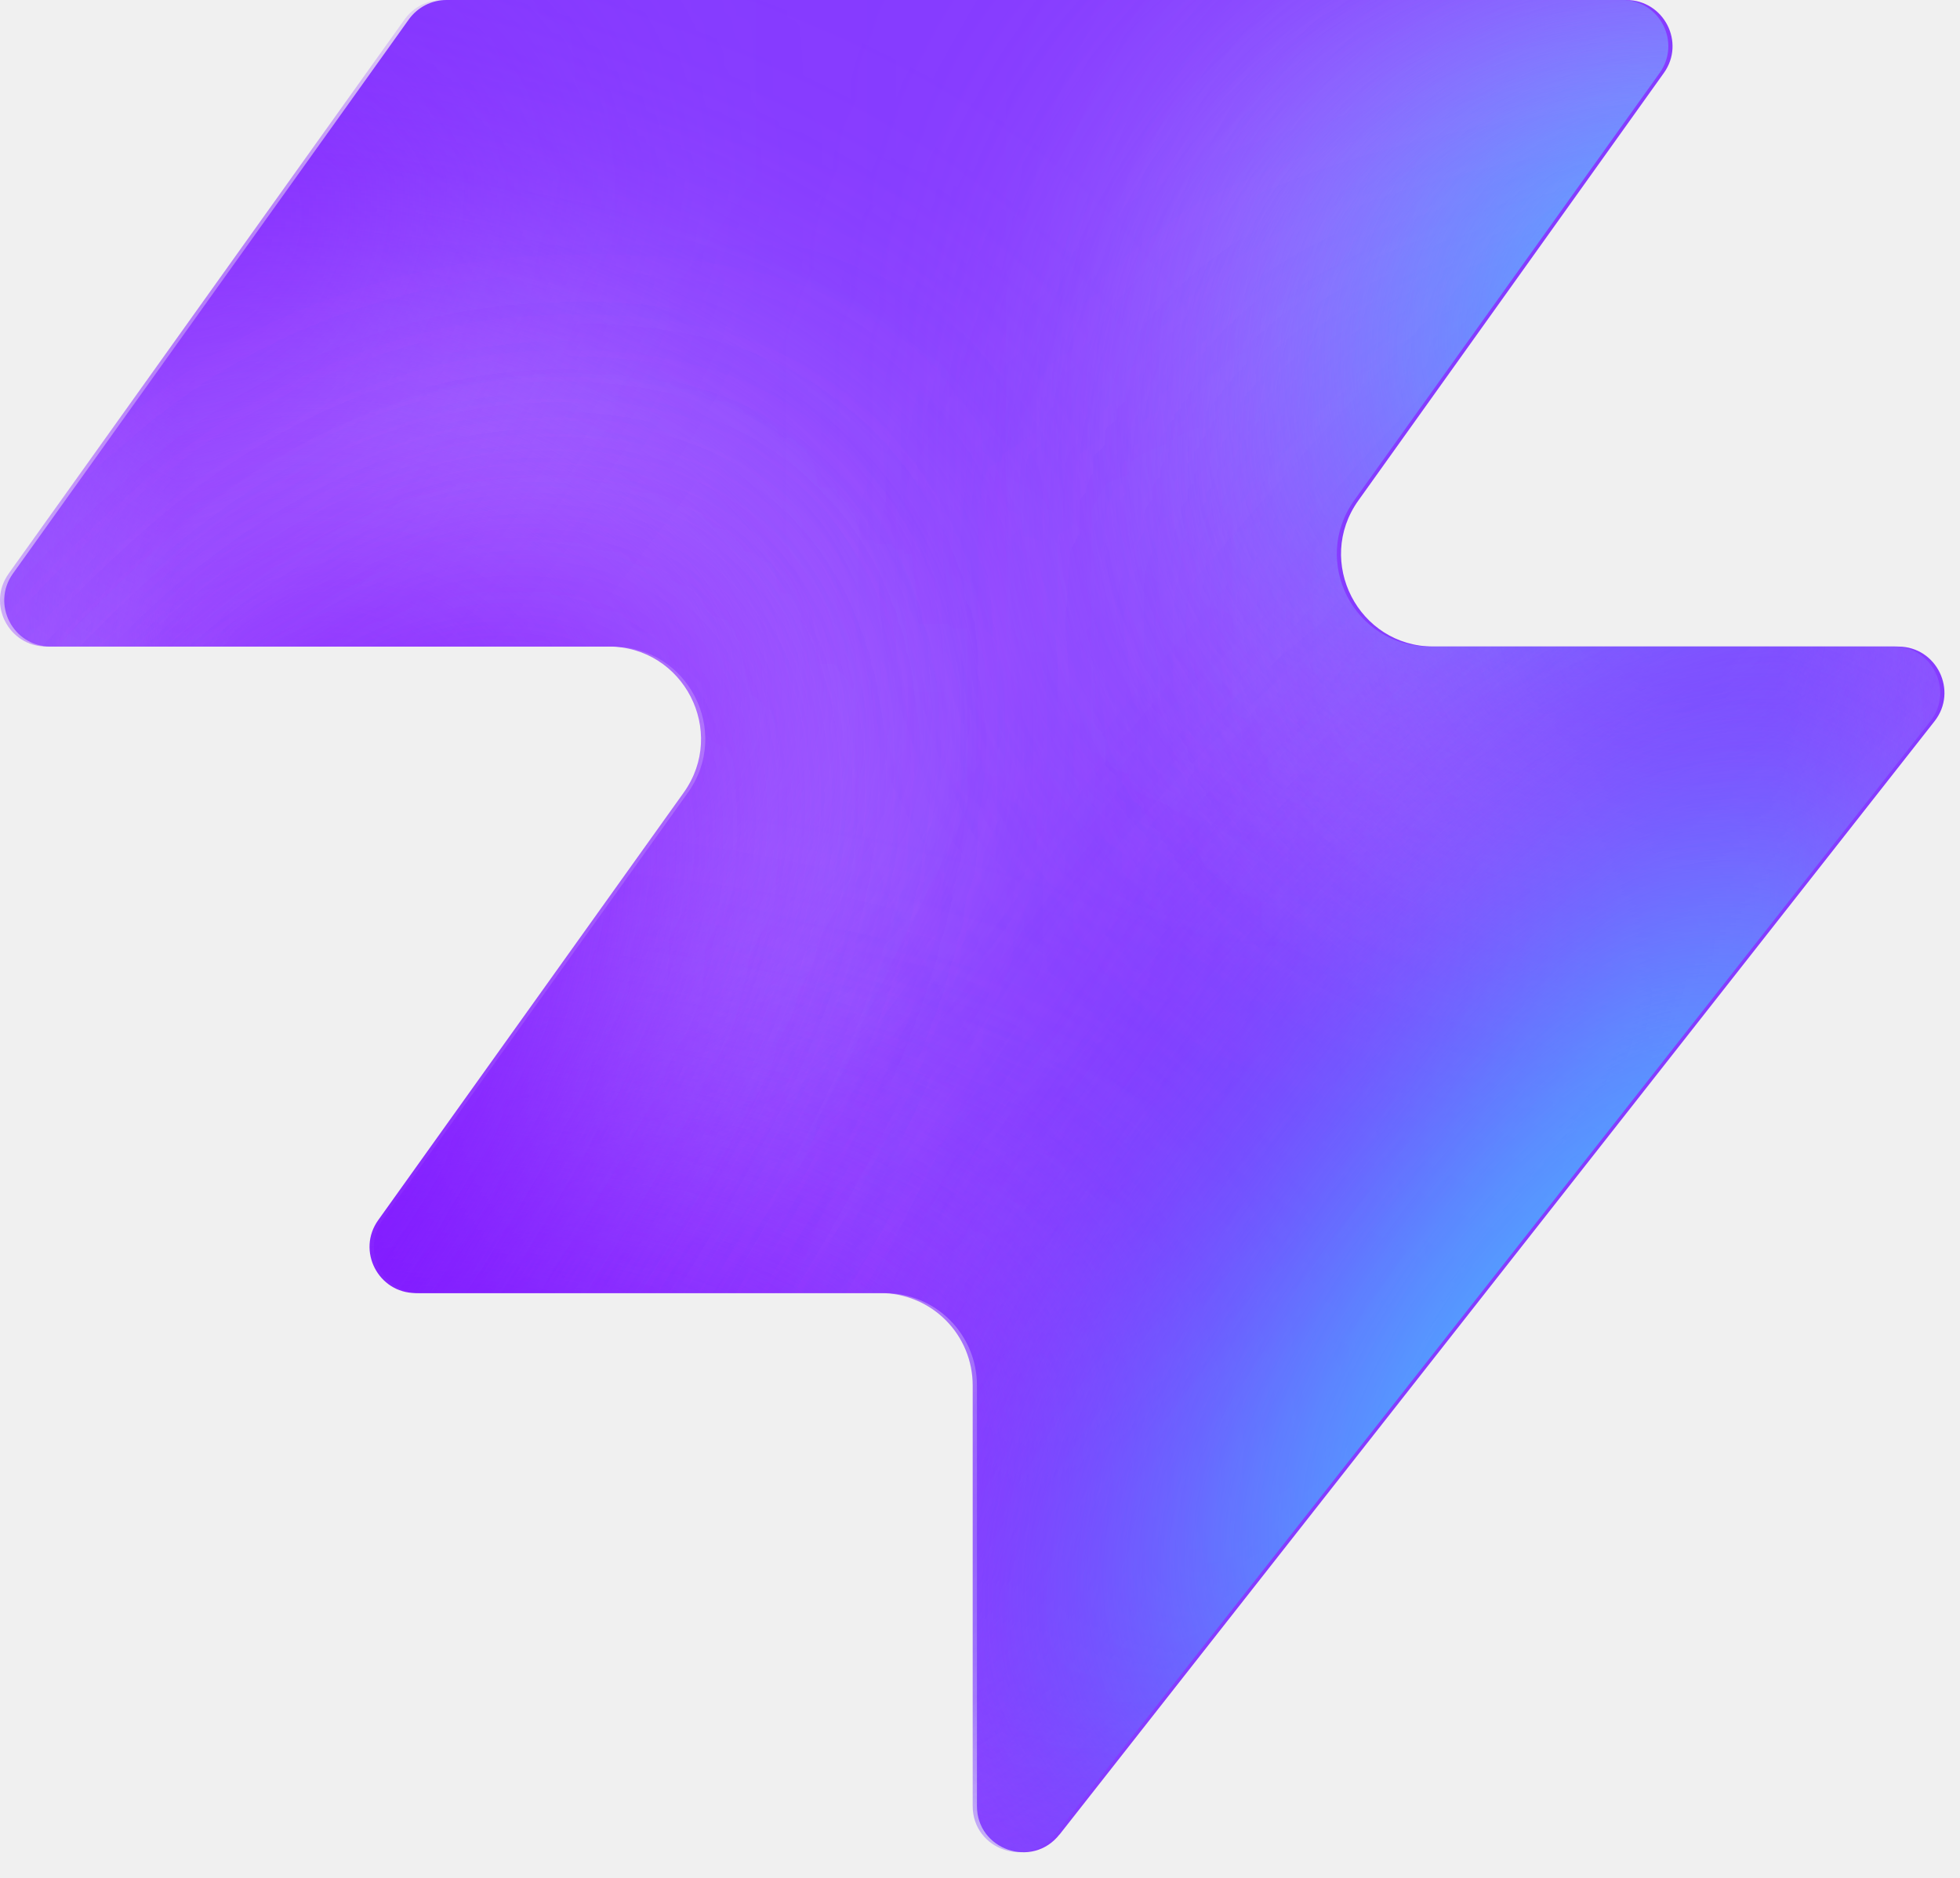
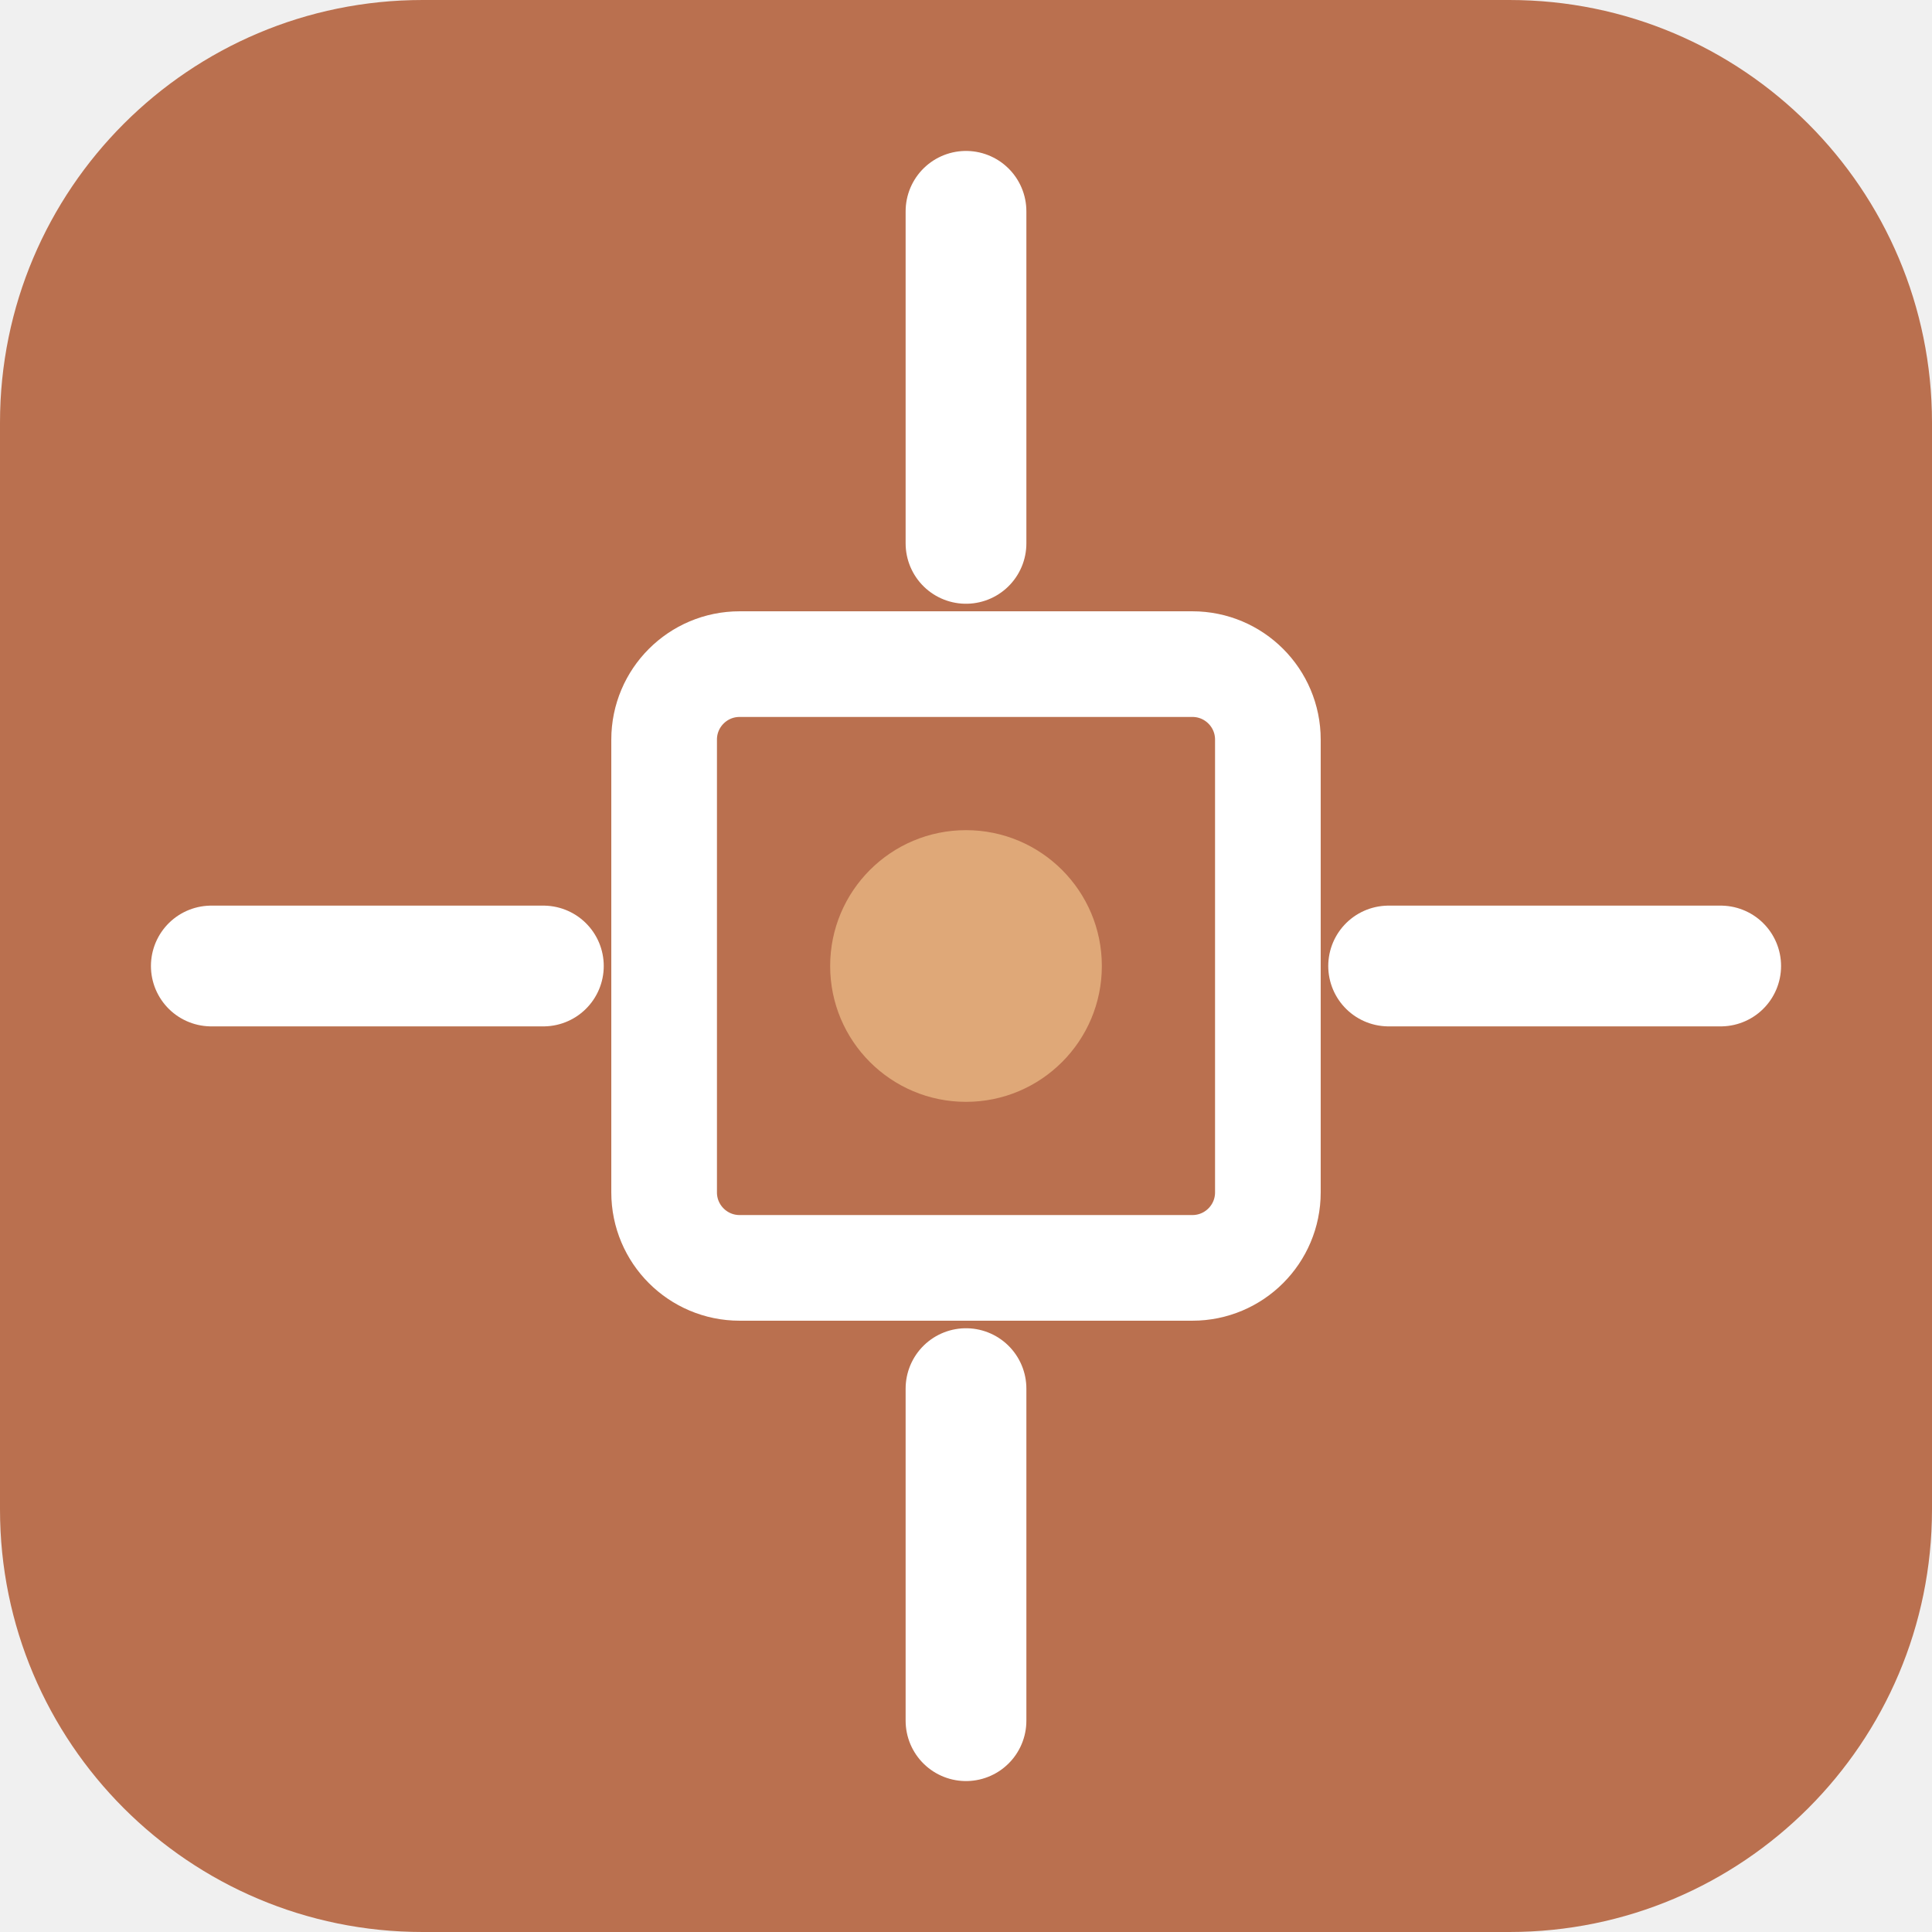
- <svg xmlns="http://www.w3.org/2000/svg" width="48" height="46" fill="none" viewBox="0 0 48 46">
-   <path fill="#863bff" d="M25.946 44.938c-.664.845-2.021.375-2.021-.698V33.937a2.26 2.26 0 0 0-2.262-2.262H10.287c-.92 0-1.456-1.04-.92-1.788l7.48-10.471c1.07-1.497 0-3.578-1.842-3.578H1.237c-.92 0-1.456-1.04-.92-1.788L10.013.474c.214-.297.556-.474.92-.474h28.894c.92 0 1.456 1.04.92 1.788l-7.48 10.471c-1.07 1.498 0 3.579 1.842 3.579h11.377c.943 0 1.473 1.088.89 1.83L25.947 44.94z" style="fill:#863bff;fill:color(display-p3 .525 .23 1);fill-opacity:1" />
-   <mask id="a" width="48" height="46" x="0" y="0" maskUnits="userSpaceOnUse" style="mask-type:alpha">
-     <path fill="#000" d="M25.842 44.938c-.664.844-2.021.375-2.021-.698V33.937a2.26 2.26 0 0 0-2.262-2.262H10.183c-.92 0-1.456-1.04-.92-1.788l7.48-10.471c1.07-1.498 0-3.579-1.842-3.579H1.133c-.92 0-1.456-1.04-.92-1.787L9.91.473c.214-.297.556-.474.92-.474h28.894c.92 0 1.456 1.04.92 1.788l-7.48 10.471c-1.07 1.498 0 3.578 1.842 3.578h11.377c.943 0 1.473 1.088.89 1.832L25.843 44.94z" style="fill:#000;fill-opacity:1" />
-   </mask>
-   <g mask="url(#a)">
-     <g filter="url(#b)">
-       <ellipse cx="5.508" cy="14.704" fill="#ede6ff" rx="5.508" ry="14.704" style="fill:#ede6ff;fill:color(display-p3 .927 .903 1);fill-opacity:1" transform="matrix(.00324 1 1 -.00324 -4.47 31.516)" />
-     </g>
-     <g filter="url(#c)">
-       <ellipse cx="10.399" cy="29.851" fill="#ede6ff" rx="10.399" ry="29.851" style="fill:#ede6ff;fill:color(display-p3 .927 .903 1);fill-opacity:1" transform="matrix(.00324 1 1 -.00324 -39.328 7.883)" />
-     </g>
-     <g filter="url(#d)">
-       <ellipse cx="5.508" cy="30.487" fill="#7e14ff" rx="5.508" ry="30.487" style="fill:#7e14ff;fill:color(display-p3 .492 .077 1);fill-opacity:1" transform="rotate(89.814 -25.913 -14.639)scale(1 -1)" />
-     </g>
-     <g filter="url(#e)">
-       <ellipse cx="5.508" cy="30.599" fill="#7e14ff" rx="5.508" ry="30.599" style="fill:#7e14ff;fill:color(display-p3 .492 .077 1);fill-opacity:1" transform="rotate(89.814 -32.644 -3.334)scale(1 -1)" />
-     </g>
-     <g filter="url(#f)">
-       <ellipse cx="5.508" cy="30.599" fill="#7e14ff" rx="5.508" ry="30.599" style="fill:#7e14ff;fill:color(display-p3 .492 .077 1);fill-opacity:1" transform="matrix(.00324 1 1 -.00324 -34.34 30.47)" />
-     </g>
-     <g filter="url(#g)">
-       <ellipse cx="14.072" cy="22.078" fill="#ede6ff" rx="14.072" ry="22.078" style="fill:#ede6ff;fill:color(display-p3 .927 .903 1);fill-opacity:1" transform="rotate(93.35 24.506 48.493)scale(-1 1)" />
-     </g>
-     <g filter="url(#h)">
-       <ellipse cx="3.47" cy="21.501" fill="#7e14ff" rx="3.47" ry="21.501" style="fill:#7e14ff;fill:color(display-p3 .492 .077 1);fill-opacity:1" transform="rotate(89.009 28.708 47.59)scale(-1 1)" />
-     </g>
-     <g filter="url(#i)">
-       <ellipse cx="3.47" cy="21.501" fill="#7e14ff" rx="3.47" ry="21.501" style="fill:#7e14ff;fill:color(display-p3 .492 .077 1);fill-opacity:1" transform="rotate(89.009 28.708 47.59)scale(-1 1)" />
-     </g>
-     <g filter="url(#j)">
-       <ellipse cx=".387" cy="8.972" fill="#7e14ff" rx="4.407" ry="29.108" style="fill:#7e14ff;fill:color(display-p3 .492 .077 1);fill-opacity:1" transform="rotate(39.51 .387 8.972)" />
-     </g>
-     <g filter="url(#k)">
-       <ellipse cx="47.523" cy="-6.092" fill="#7e14ff" rx="4.407" ry="29.108" style="fill:#7e14ff;fill:color(display-p3 .492 .077 1);fill-opacity:1" transform="rotate(37.892 47.523 -6.092)" />
-     </g>
-     <g filter="url(#l)">
-       <ellipse cx="41.412" cy="6.333" fill="#47bfff" rx="5.971" ry="9.665" style="fill:#47bfff;fill:color(display-p3 .28 .748 1);fill-opacity:1" transform="rotate(37.892 41.412 6.333)" />
-     </g>
-     <g filter="url(#m)">
-       <ellipse cx="-1.879" cy="38.332" fill="#7e14ff" rx="4.407" ry="29.108" style="fill:#7e14ff;fill:color(display-p3 .492 .077 1);fill-opacity:1" transform="rotate(37.892 -1.88 38.332)" />
-     </g>
-     <g filter="url(#n)">
-       <ellipse cx="-1.879" cy="38.332" fill="#7e14ff" rx="4.407" ry="29.108" style="fill:#7e14ff;fill:color(display-p3 .492 .077 1);fill-opacity:1" transform="rotate(37.892 -1.88 38.332)" />
-     </g>
-     <g filter="url(#o)">
-       <ellipse cx="35.651" cy="29.907" fill="#7e14ff" rx="4.407" ry="29.108" style="fill:#7e14ff;fill:color(display-p3 .492 .077 1);fill-opacity:1" transform="rotate(37.892 35.651 29.907)" />
-     </g>
-     <g filter="url(#p)">
-       <ellipse cx="38.418" cy="32.4" fill="#47bfff" rx="5.971" ry="15.297" style="fill:#47bfff;fill:color(display-p3 .28 .748 1);fill-opacity:1" transform="rotate(37.892 38.418 32.4)" />
-     </g>
-   </g>
-   <defs>
-     <filter id="b" width="60.045" height="41.654" x="-19.77" y="16.149" color-interpolation-filters="sRGB" filterUnits="userSpaceOnUse">
-       <feFlood flood-opacity="0" result="BackgroundImageFix" />
-       <feBlend in="SourceGraphic" in2="BackgroundImageFix" result="shape" />
-       <feGaussianBlur result="effect1_foregroundBlur_2002_17158" stdDeviation="7.659" />
-     </filter>
-     <filter id="c" width="90.34" height="51.437" x="-54.613" y="-7.533" color-interpolation-filters="sRGB" filterUnits="userSpaceOnUse">
-       <feFlood flood-opacity="0" result="BackgroundImageFix" />
-       <feBlend in="SourceGraphic" in2="BackgroundImageFix" result="shape" />
-       <feGaussianBlur result="effect1_foregroundBlur_2002_17158" stdDeviation="7.659" />
-     </filter>
-     <filter id="d" width="79.355" height="29.4" x="-49.64" y="2.03" color-interpolation-filters="sRGB" filterUnits="userSpaceOnUse">
-       <feFlood flood-opacity="0" result="BackgroundImageFix" />
-       <feBlend in="SourceGraphic" in2="BackgroundImageFix" result="shape" />
-       <feGaussianBlur result="effect1_foregroundBlur_2002_17158" stdDeviation="4.596" />
-     </filter>
-     <filter id="e" width="79.579" height="29.4" x="-45.045" y="20.029" color-interpolation-filters="sRGB" filterUnits="userSpaceOnUse">
-       <feFlood flood-opacity="0" result="BackgroundImageFix" />
-       <feBlend in="SourceGraphic" in2="BackgroundImageFix" result="shape" />
-       <feGaussianBlur result="effect1_foregroundBlur_2002_17158" stdDeviation="4.596" />
-     </filter>
-     <filter id="f" width="79.579" height="29.4" x="-43.513" y="21.178" color-interpolation-filters="sRGB" filterUnits="userSpaceOnUse">
-       <feFlood flood-opacity="0" result="BackgroundImageFix" />
-       <feBlend in="SourceGraphic" in2="BackgroundImageFix" result="shape" />
-       <feGaussianBlur result="effect1_foregroundBlur_2002_17158" stdDeviation="4.596" />
-     </filter>
-     <filter id="g" width="74.749" height="58.852" x="15.756" y="-17.901" color-interpolation-filters="sRGB" filterUnits="userSpaceOnUse">
-       <feFlood flood-opacity="0" result="BackgroundImageFix" />
-       <feBlend in="SourceGraphic" in2="BackgroundImageFix" result="shape" />
-       <feGaussianBlur result="effect1_foregroundBlur_2002_17158" stdDeviation="7.659" />
-     </filter>
-     <filter id="h" width="61.377" height="25.362" x="23.548" y="2.284" color-interpolation-filters="sRGB" filterUnits="userSpaceOnUse">
-       <feFlood flood-opacity="0" result="BackgroundImageFix" />
-       <feBlend in="SourceGraphic" in2="BackgroundImageFix" result="shape" />
-       <feGaussianBlur result="effect1_foregroundBlur_2002_17158" stdDeviation="4.596" />
-     </filter>
-     <filter id="i" width="61.377" height="25.362" x="23.548" y="2.284" color-interpolation-filters="sRGB" filterUnits="userSpaceOnUse">
-       <feFlood flood-opacity="0" result="BackgroundImageFix" />
-       <feBlend in="SourceGraphic" in2="BackgroundImageFix" result="shape" />
-       <feGaussianBlur result="effect1_foregroundBlur_2002_17158" stdDeviation="4.596" />
-     </filter>
-     <filter id="j" width="56.045" height="63.649" x="-27.636" y="-22.853" color-interpolation-filters="sRGB" filterUnits="userSpaceOnUse">
-       <feFlood flood-opacity="0" result="BackgroundImageFix" />
-       <feBlend in="SourceGraphic" in2="BackgroundImageFix" result="shape" />
-       <feGaussianBlur result="effect1_foregroundBlur_2002_17158" stdDeviation="4.596" />
-     </filter>
-     <filter id="k" width="54.814" height="64.646" x="20.116" y="-38.415" color-interpolation-filters="sRGB" filterUnits="userSpaceOnUse">
-       <feFlood flood-opacity="0" result="BackgroundImageFix" />
-       <feBlend in="SourceGraphic" in2="BackgroundImageFix" result="shape" />
-       <feGaussianBlur result="effect1_foregroundBlur_2002_17158" stdDeviation="4.596" />
-     </filter>
-     <filter id="l" width="33.541" height="35.313" x="24.641" y="-11.323" color-interpolation-filters="sRGB" filterUnits="userSpaceOnUse">
-       <feFlood flood-opacity="0" result="BackgroundImageFix" />
-       <feBlend in="SourceGraphic" in2="BackgroundImageFix" result="shape" />
-       <feGaussianBlur result="effect1_foregroundBlur_2002_17158" stdDeviation="4.596" />
-     </filter>
-     <filter id="m" width="54.814" height="64.646" x="-29.286" y="6.009" color-interpolation-filters="sRGB" filterUnits="userSpaceOnUse">
-       <feFlood flood-opacity="0" result="BackgroundImageFix" />
-       <feBlend in="SourceGraphic" in2="BackgroundImageFix" result="shape" />
-       <feGaussianBlur result="effect1_foregroundBlur_2002_17158" stdDeviation="4.596" />
-     </filter>
-     <filter id="n" width="54.814" height="64.646" x="-29.286" y="6.009" color-interpolation-filters="sRGB" filterUnits="userSpaceOnUse">
-       <feFlood flood-opacity="0" result="BackgroundImageFix" />
-       <feBlend in="SourceGraphic" in2="BackgroundImageFix" result="shape" />
-       <feGaussianBlur result="effect1_foregroundBlur_2002_17158" stdDeviation="4.596" />
-     </filter>
-     <filter id="o" width="54.814" height="64.646" x="8.244" y="-2.416" color-interpolation-filters="sRGB" filterUnits="userSpaceOnUse">
-       <feFlood flood-opacity="0" result="BackgroundImageFix" />
-       <feBlend in="SourceGraphic" in2="BackgroundImageFix" result="shape" />
-       <feGaussianBlur result="effect1_foregroundBlur_2002_17158" stdDeviation="4.596" />
-     </filter>
-     <filter id="p" width="39.409" height="43.623" x="18.713" y="10.588" color-interpolation-filters="sRGB" filterUnits="userSpaceOnUse">
-       <feFlood flood-opacity="0" result="BackgroundImageFix" />
-       <feBlend in="SourceGraphic" in2="BackgroundImageFix" result="shape" />
-       <feGaussianBlur result="effect1_foregroundBlur_2002_17158" stdDeviation="4.596" />
-     </filter>
-   </defs>
+ <svg xmlns="http://www.w3.org/2000/svg" viewBox="0 0 64 64" width="64" height="64">
+   <rect width="64" height="64" rx="14" fill="#ba704f" />
+   <path d="M32 7v11M32 46v11M7 32h11M46 32h11" stroke="#fff" stroke-width="4" stroke-linecap="round" />
+   <rect x="22" y="22" width="20" height="20" rx="2.5" fill="none" stroke="#fff" stroke-width="3.5" />
+   <circle cx="32" cy="32" r="4.5" fill="#dfa878" />
</svg>
